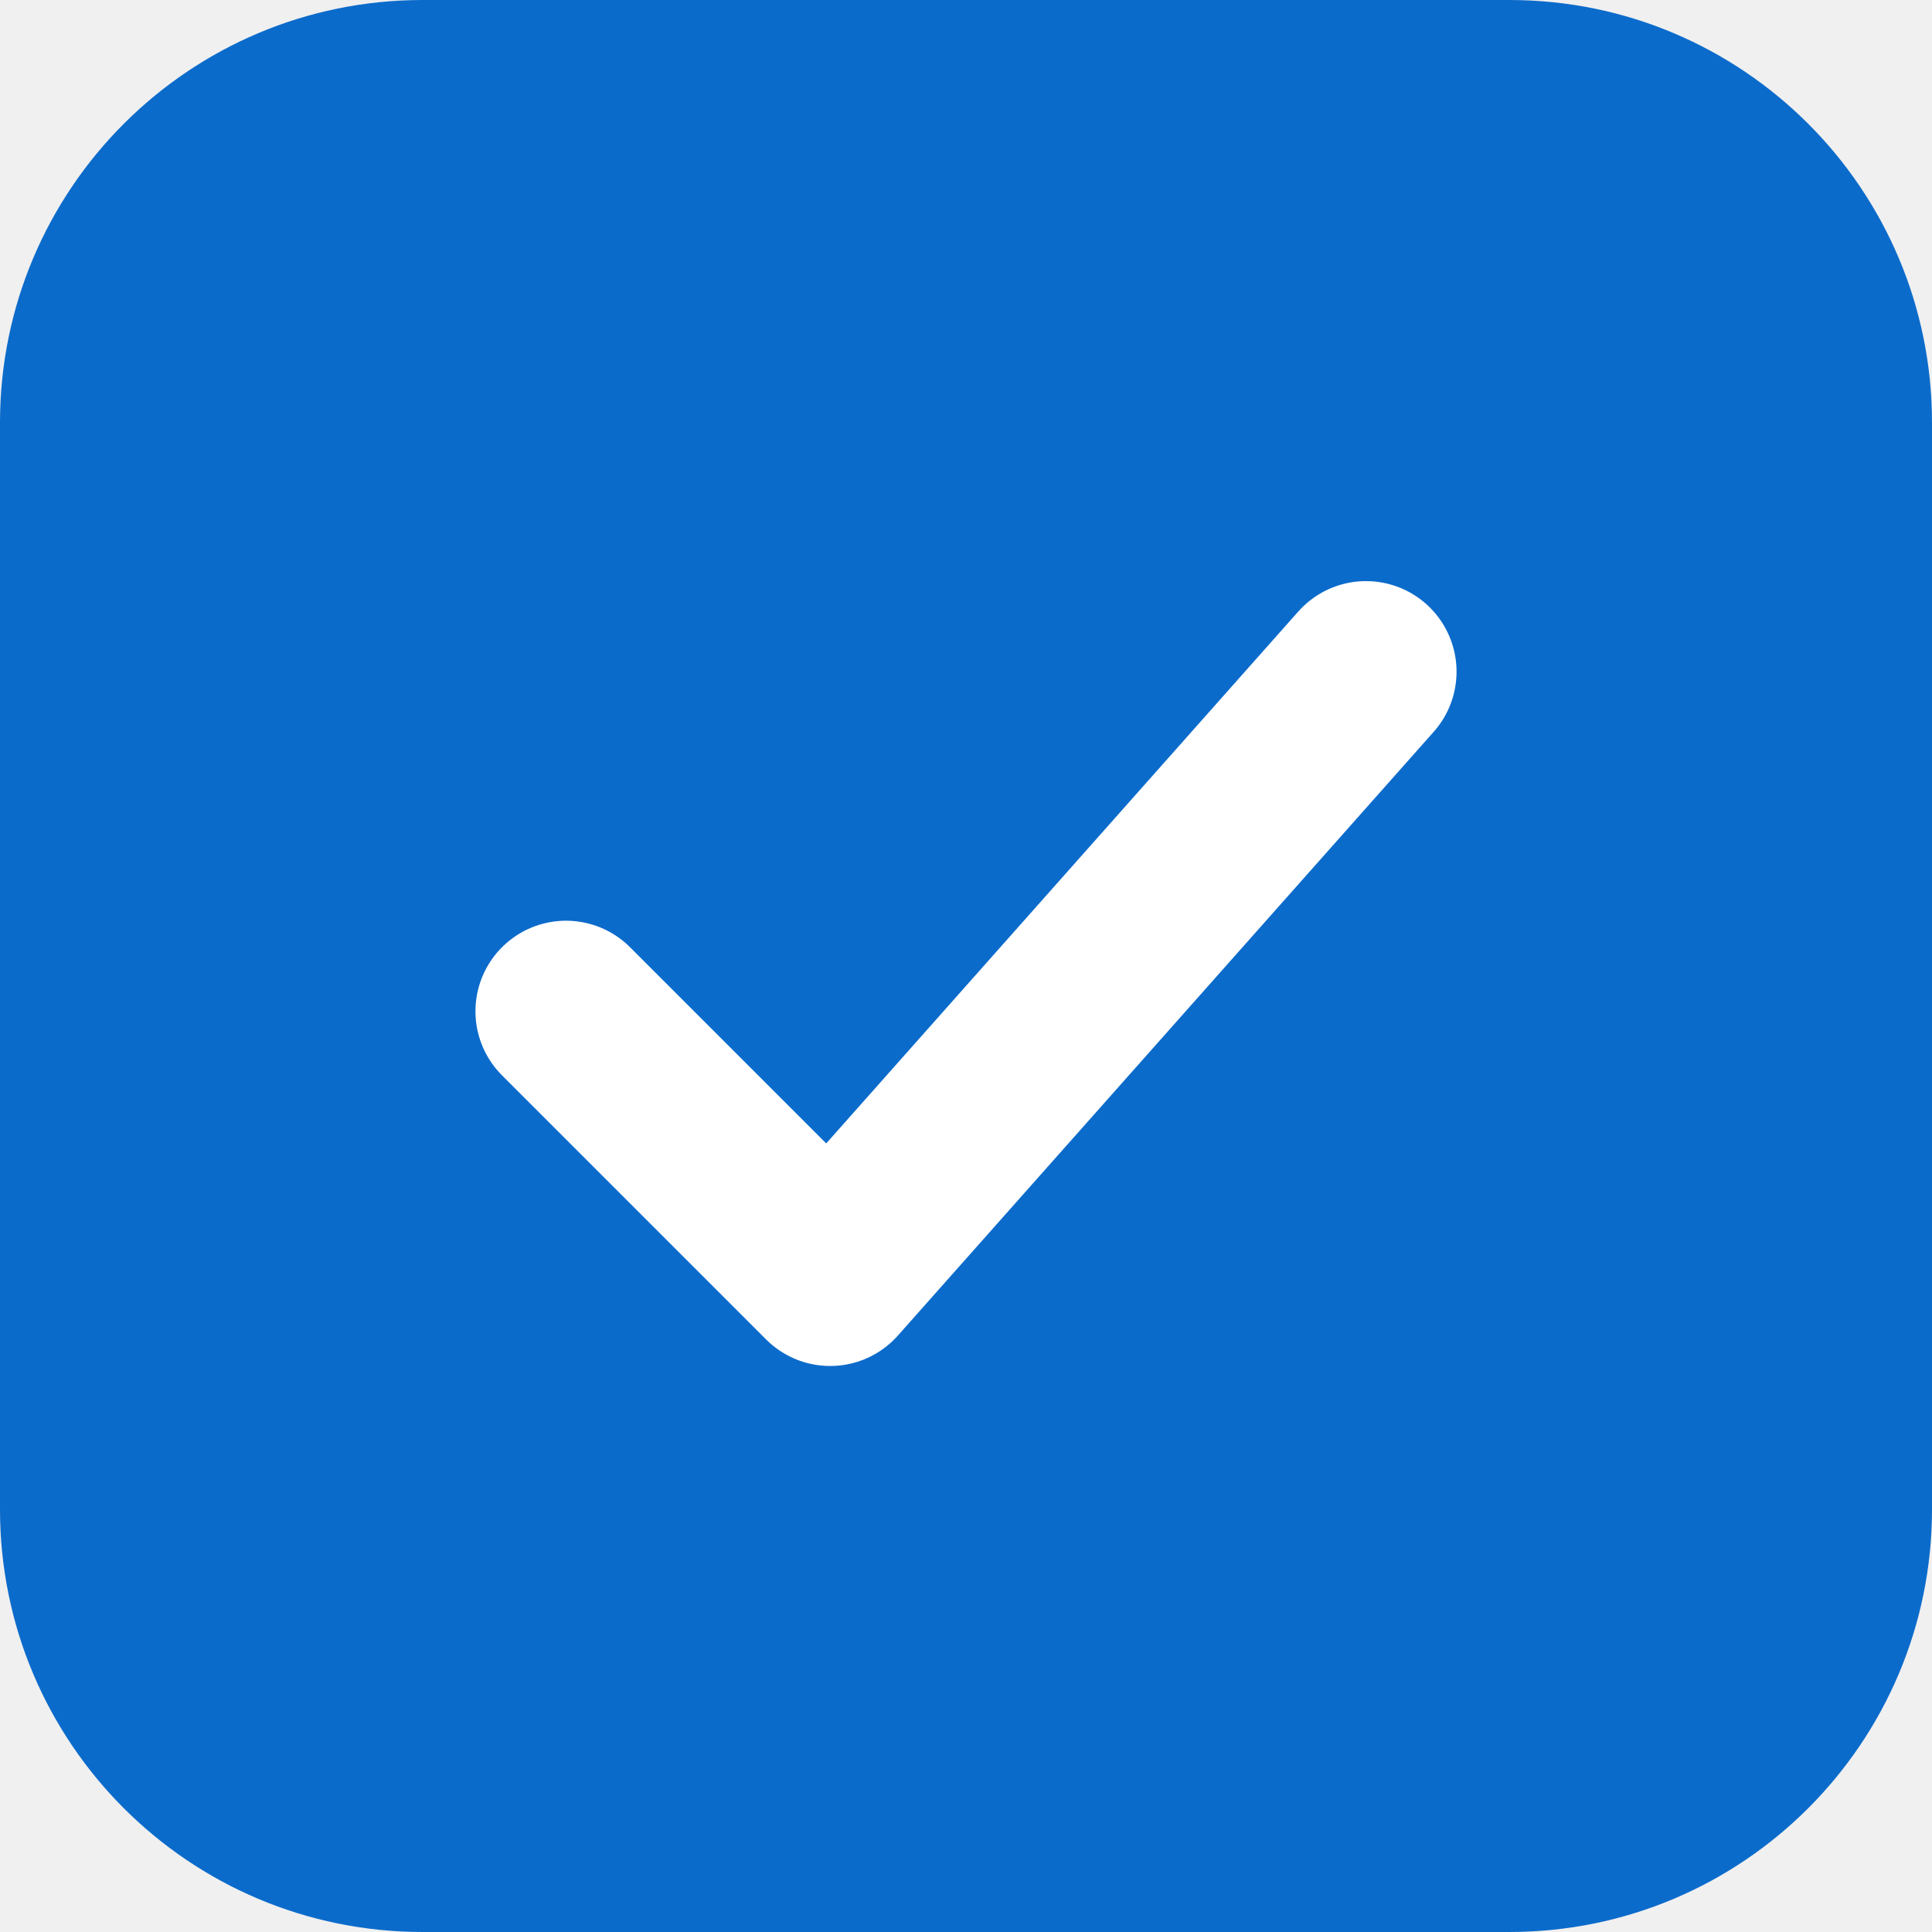
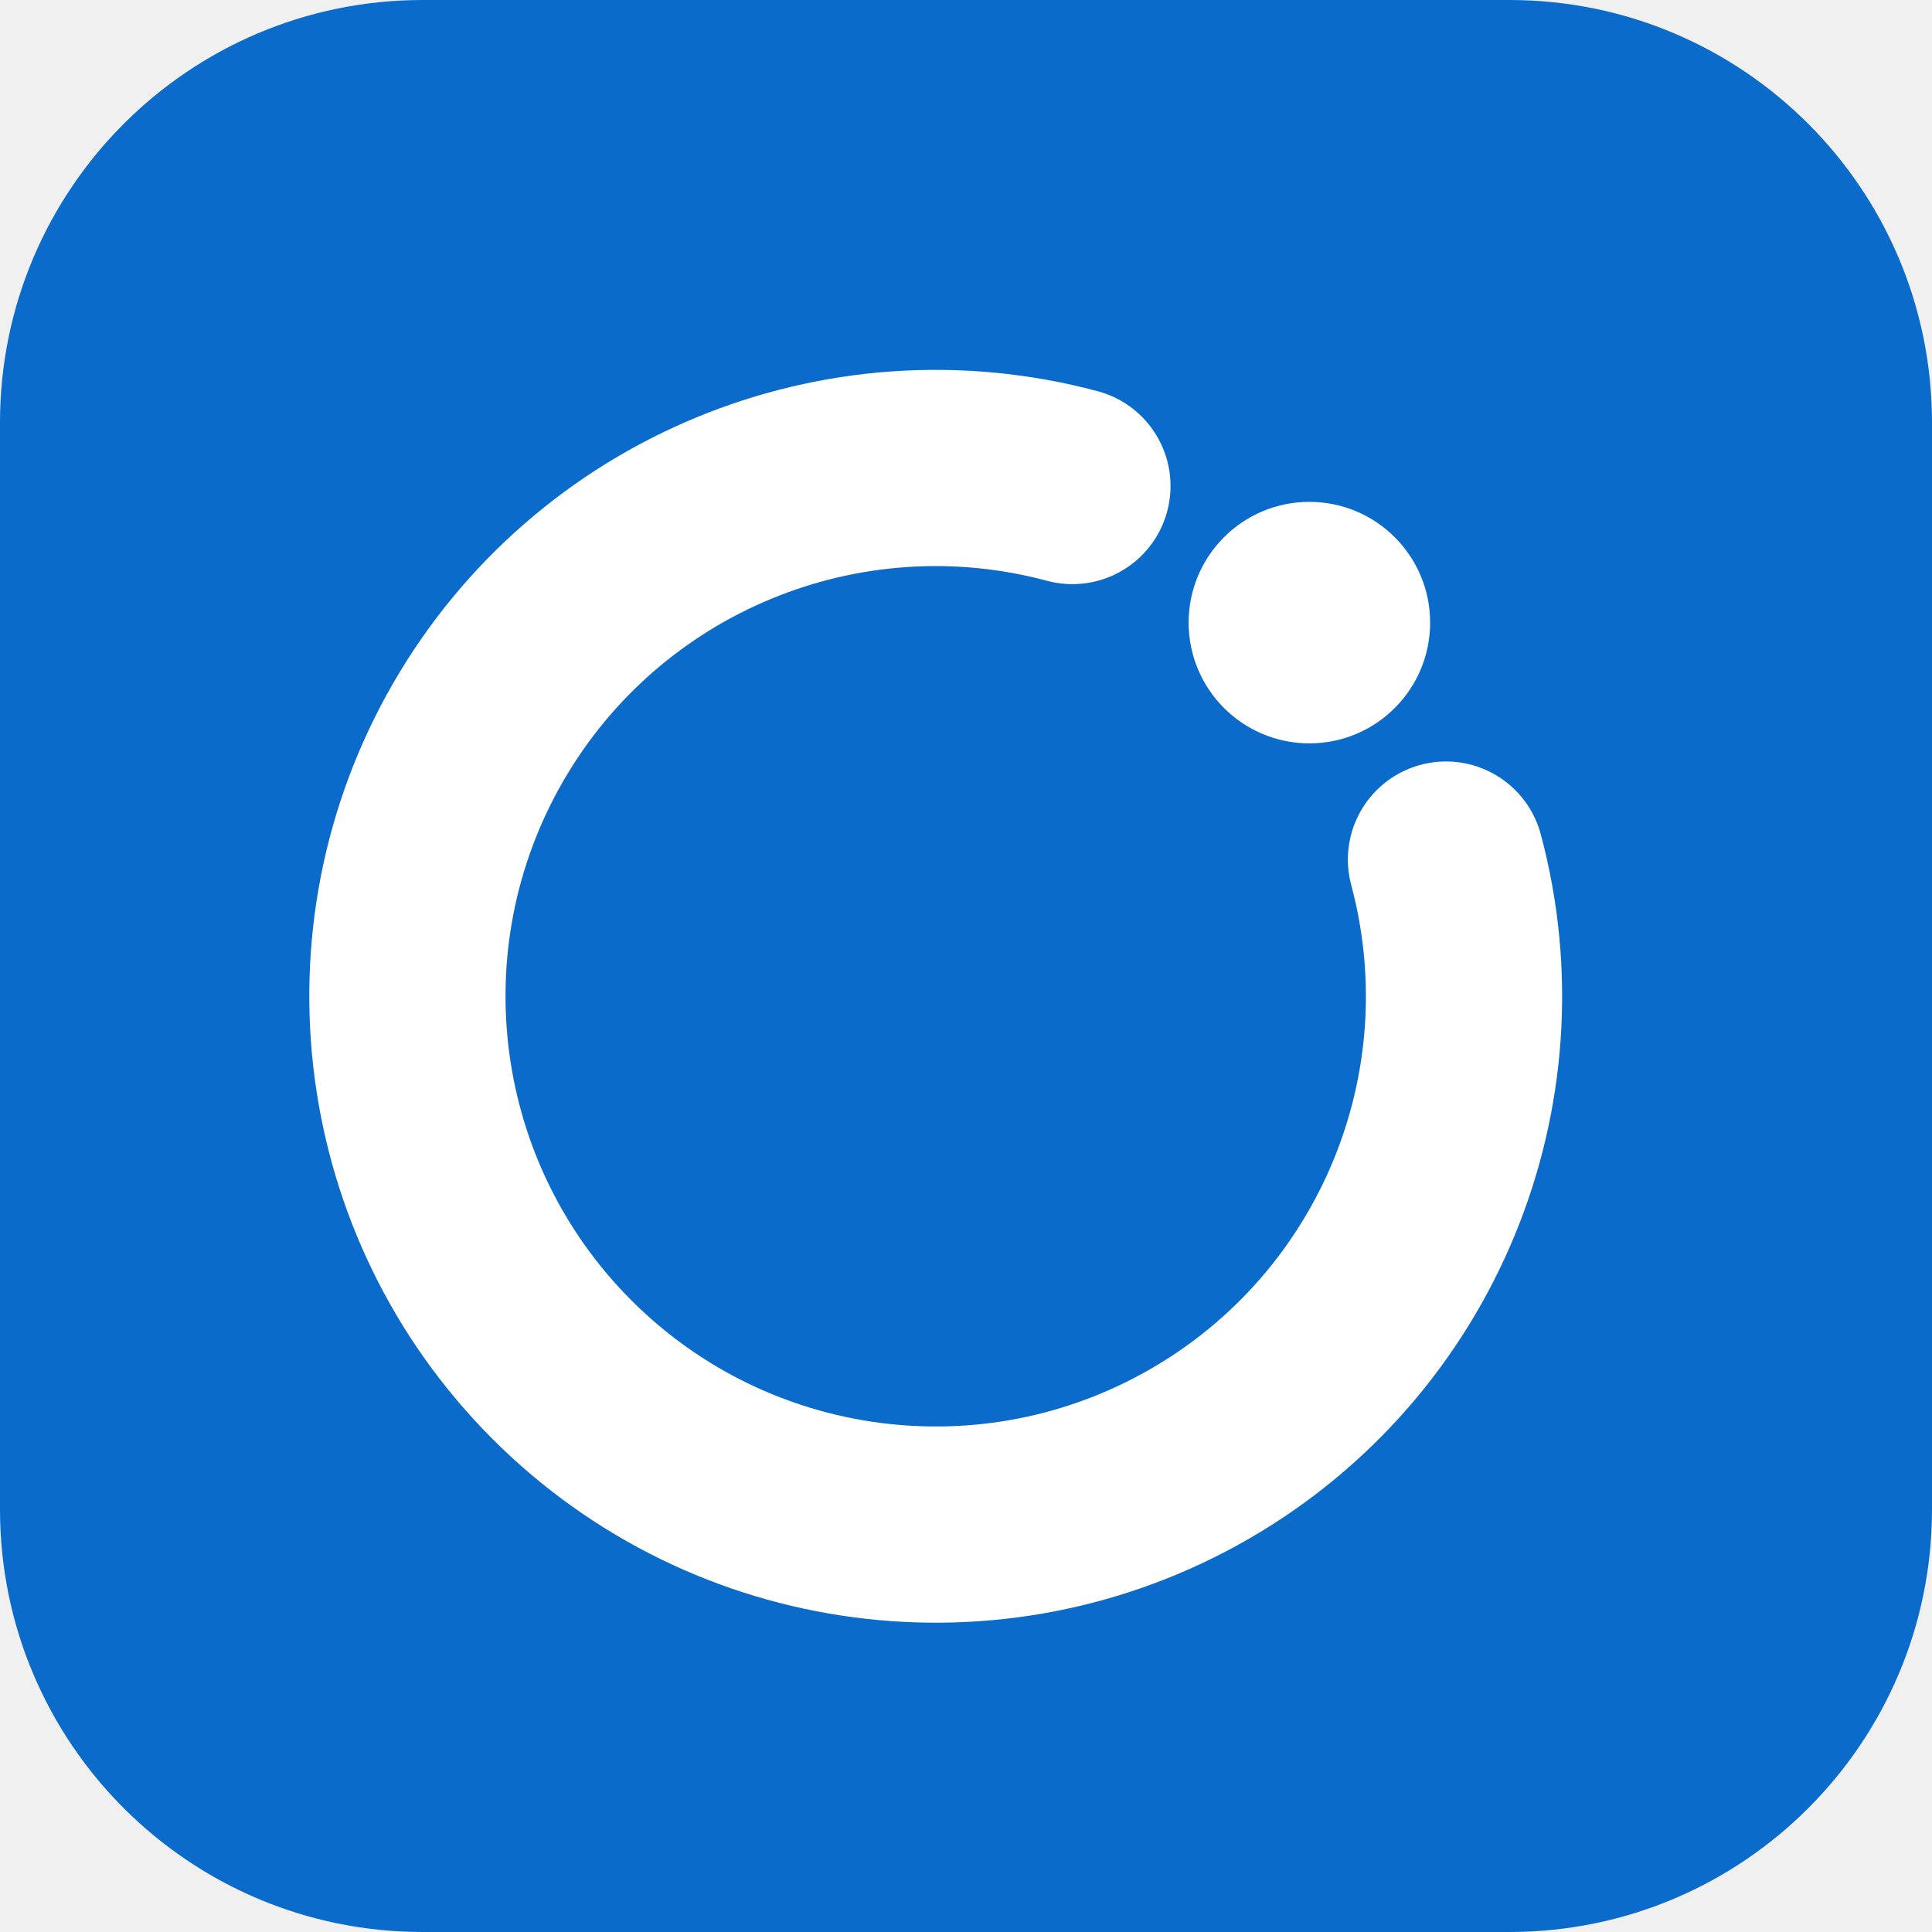
<svg xmlns="http://www.w3.org/2000/svg" viewBox="0 0 512 512">
  <rect width="512" height="512" rx="112" fill="#0b6bcb" />
-   <path d="M150 268l70 70 142-160" fill="none" stroke="#fff" stroke-width="48" stroke-linecap="round" stroke-linejoin="round" />
+   <g transform="translate(-8 8)">
+     <path d="M391.2 219.8A140 140 0 1 1 292.2 120.8" fill="none" stroke="#fff" stroke-width="52" stroke-linecap="round" />
+     <circle cx="355" cy="157" r="32" fill="#fff" />
+   </g>
</svg>
